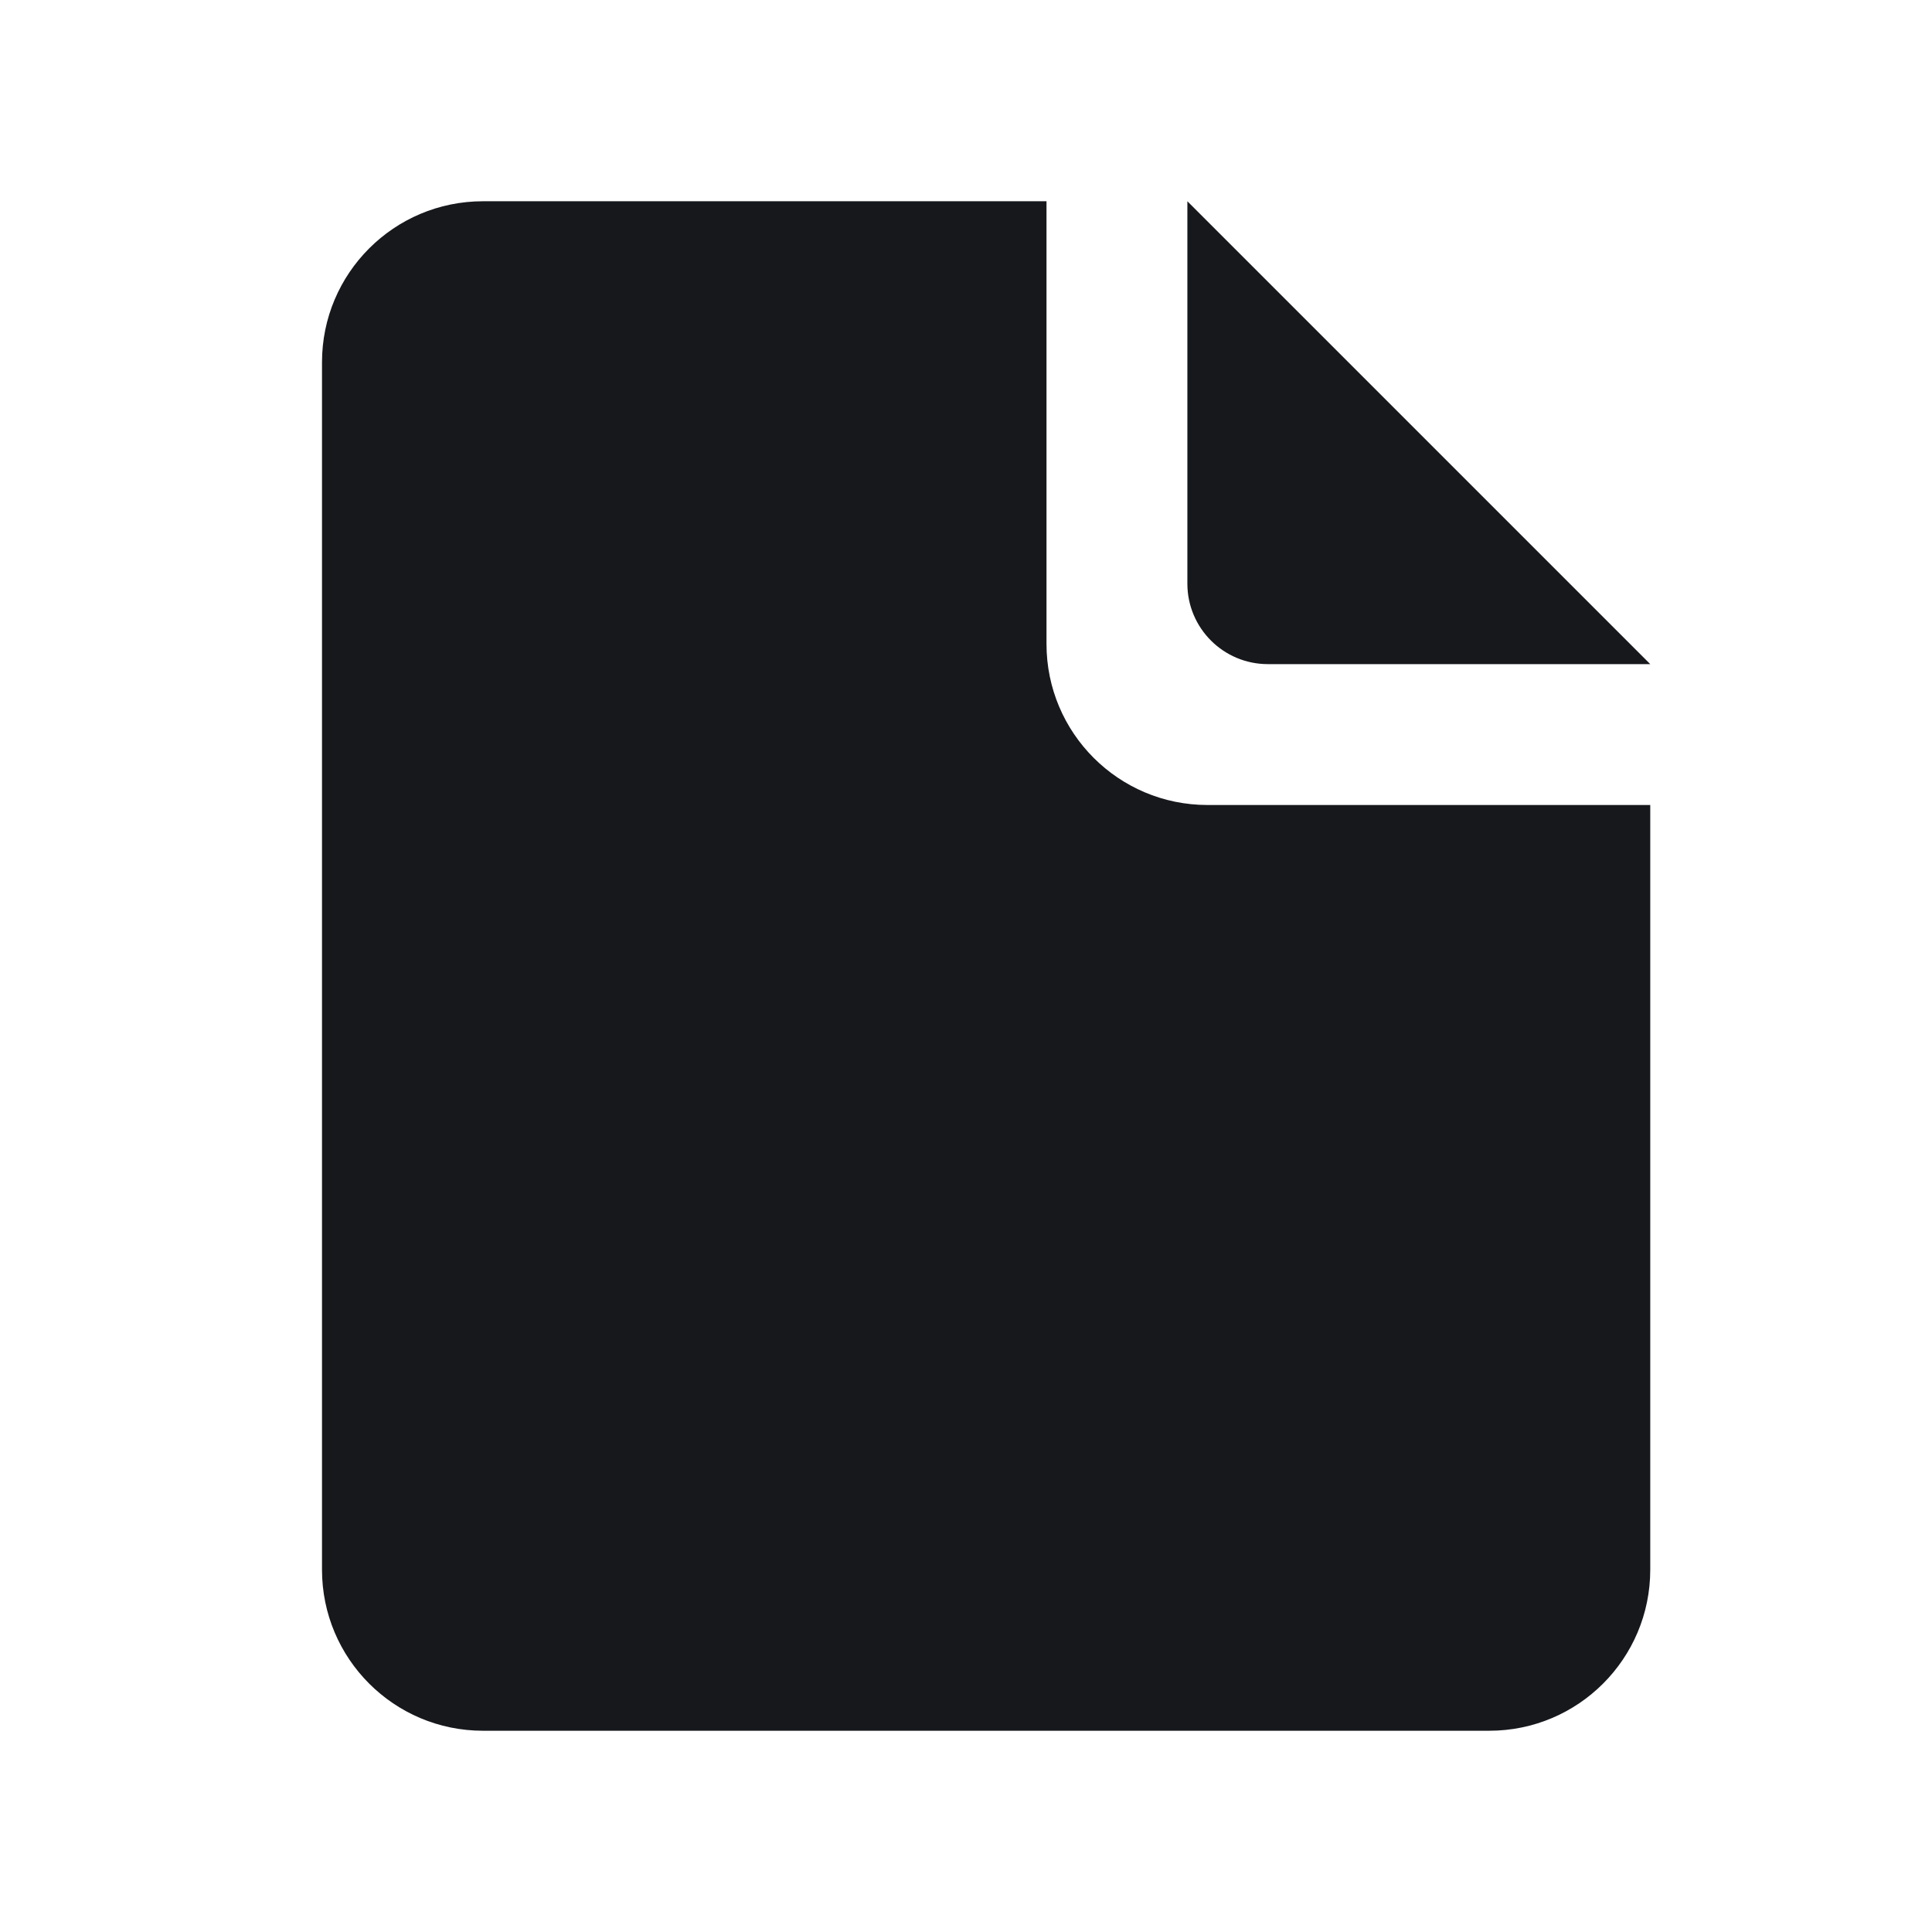
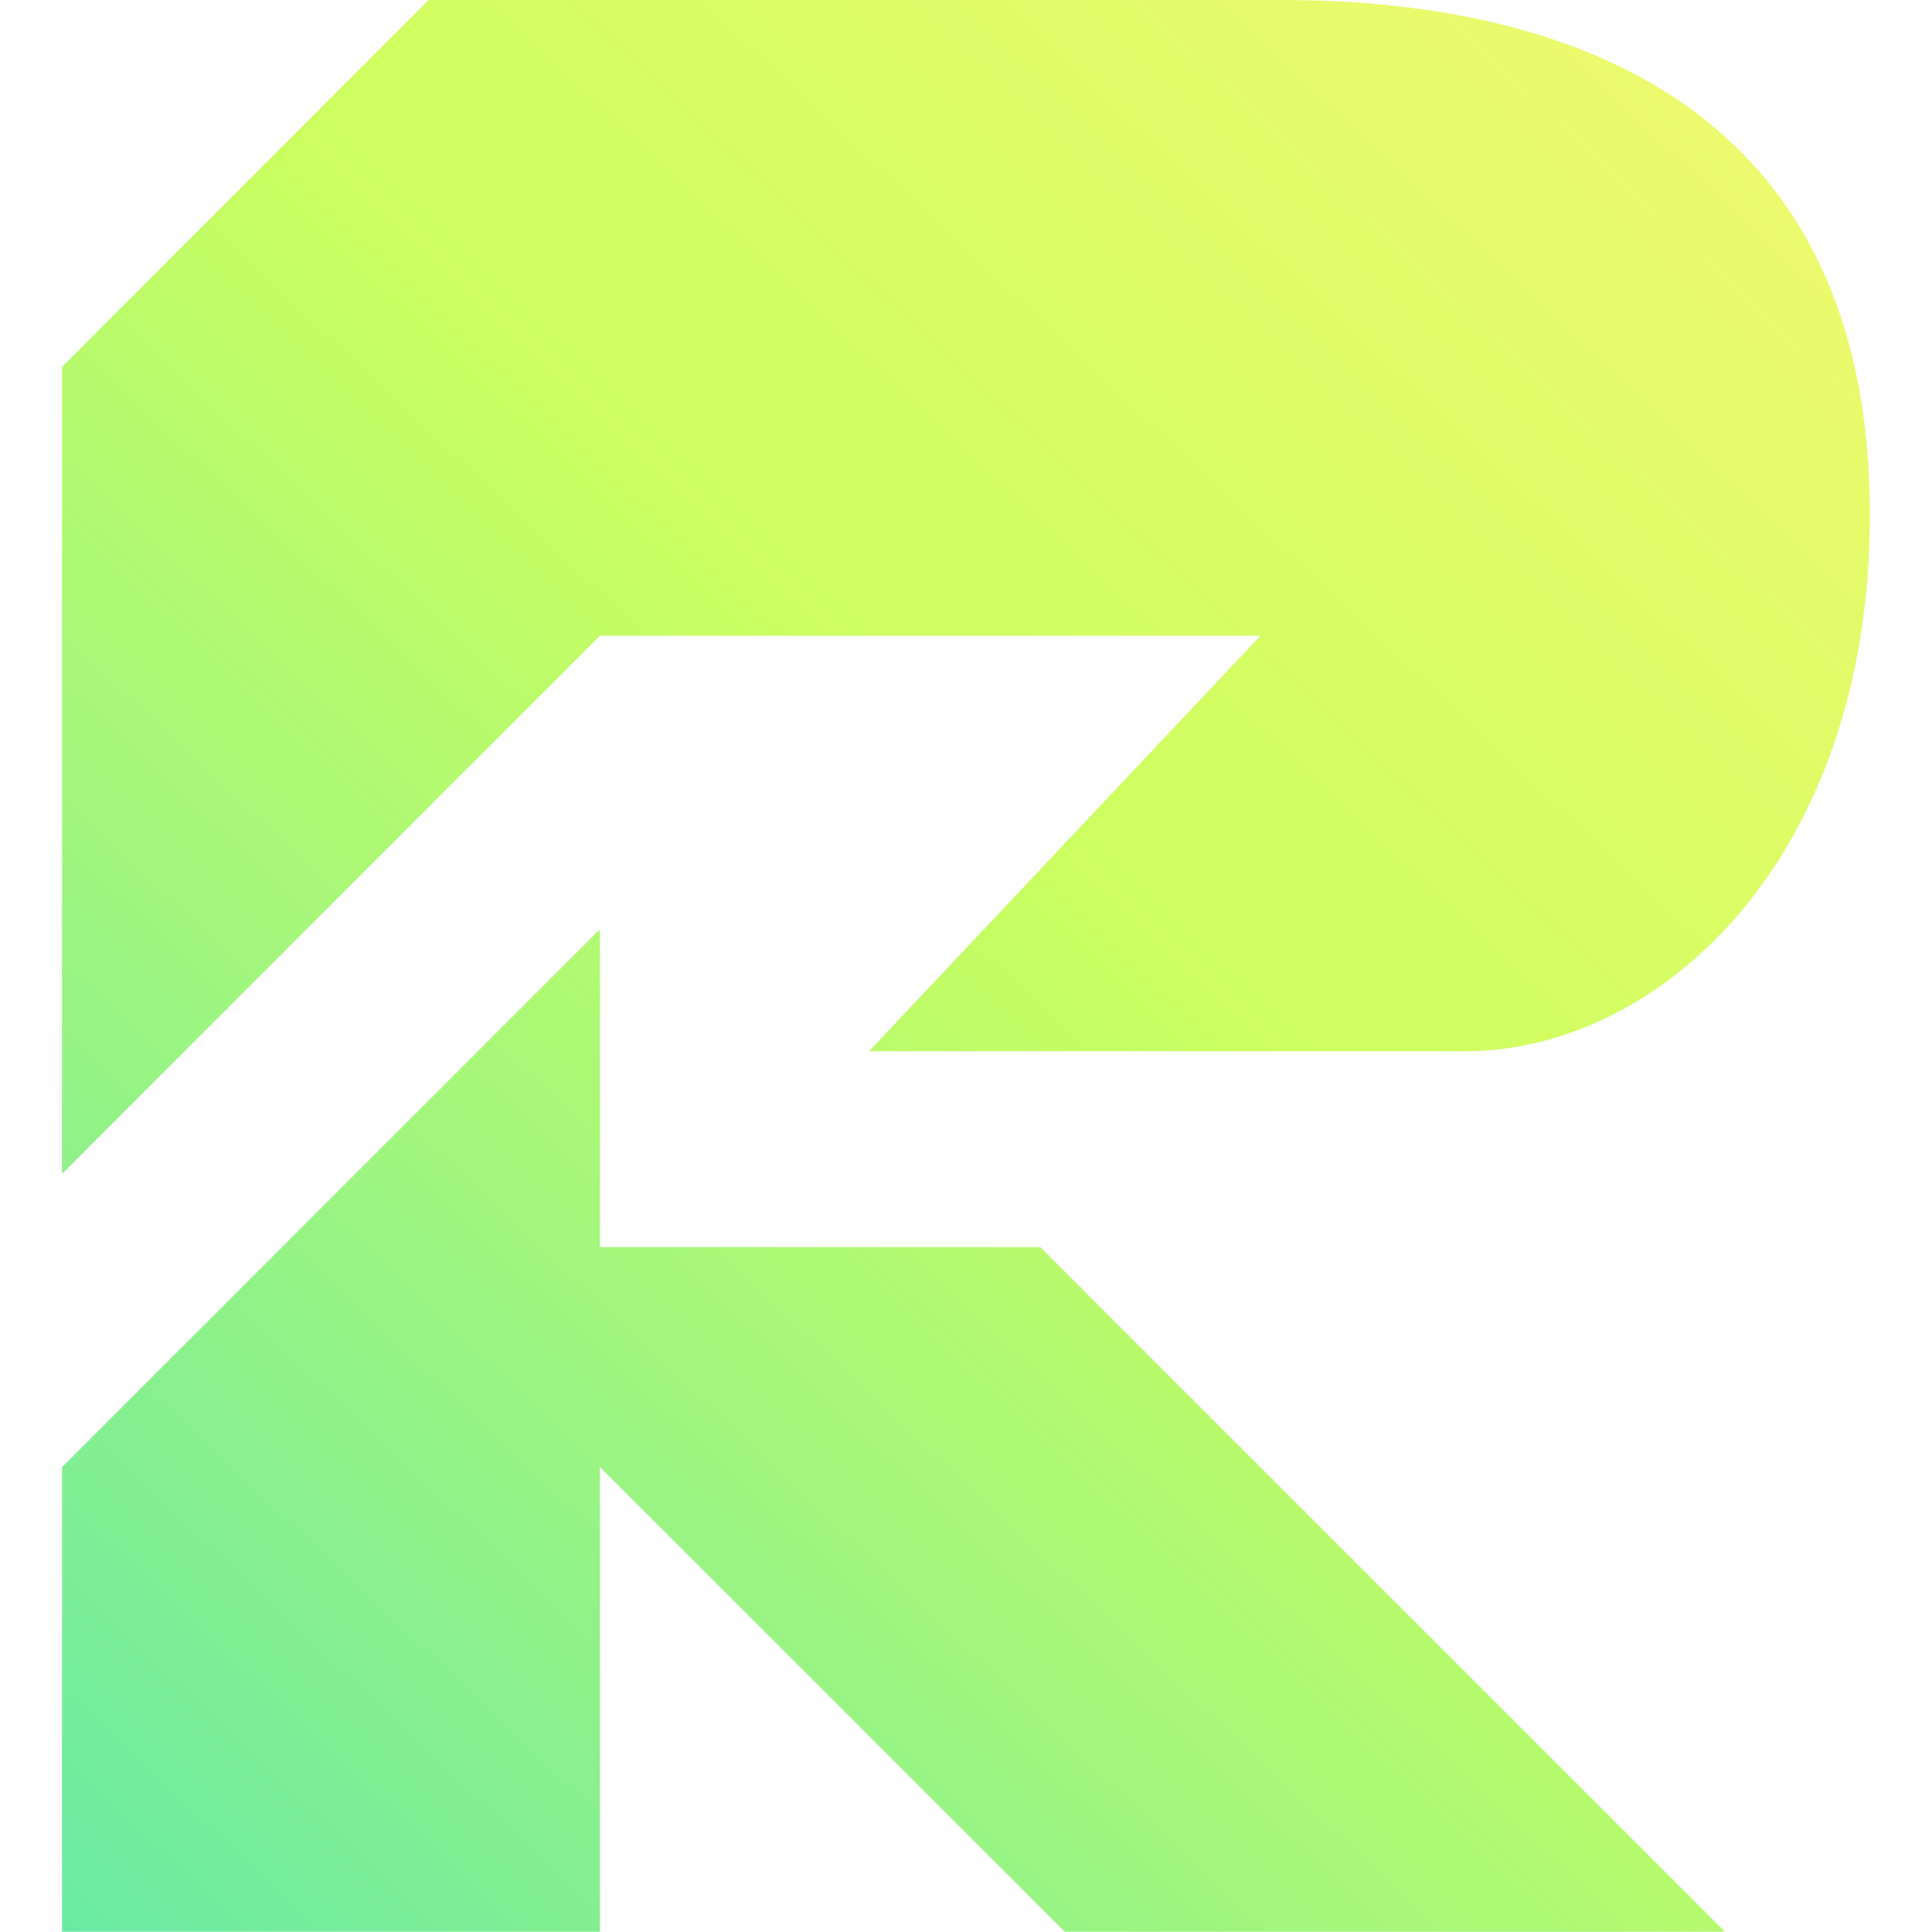
- <svg xmlns="http://www.w3.org/2000/svg" viewBox="0 0 24 24">
-   <style>path{fill:#16181c}@media (prefers-color-scheme:dark){path{fill:#e6e7ea}}</style>
-   <path fill-rule="evenodd" d="M6 2.5h7v5.5a2 2 0 0 0 2 2h5.5v9.5a2 2 0 0 1-2 2H6a2 2 0 0 1-2-2v-15a2 2 0 0 1 2-2ZM14.75 2.5 20.5 8.25h-4.75a1 1 0 0 1-1-1Z" />
+ <svg xmlns="http://www.w3.org/2000/svg" viewBox="117.4 112.7 809 809">
+   <style>@media (prefers-color-scheme:light){g{fill:#0B0C0E}}</style>
+   <defs>
+     <linearGradient id="g" x1="135.6" y1="912.1" x2="835.8" y2="167.8" gradientUnits="userSpaceOnUse">
+       <stop offset="0" stop-color="#69EAA3" />
+       <stop offset="0.594" stop-color="#CBFF5F" />
+       <stop offset="1" stop-color="#EDFA6D" />
+     </linearGradient>
+   </defs>
+   <g fill="url(#g)">
+     <path d="M296.9 112.7H653.9C776.4 112.7 900.4 158.1 900.4 328.2C900.4 472 812.8 552.9 730.7 552.9H481.3L645.2 378.9H368.6L143.4 604.2V266.3Z" />
+     <path d="M368.6 501.8V634.9H553L839.7 921.6H563.3L368.6 727V921.6H143.4V727Z" />
+   </g>
</svg>
